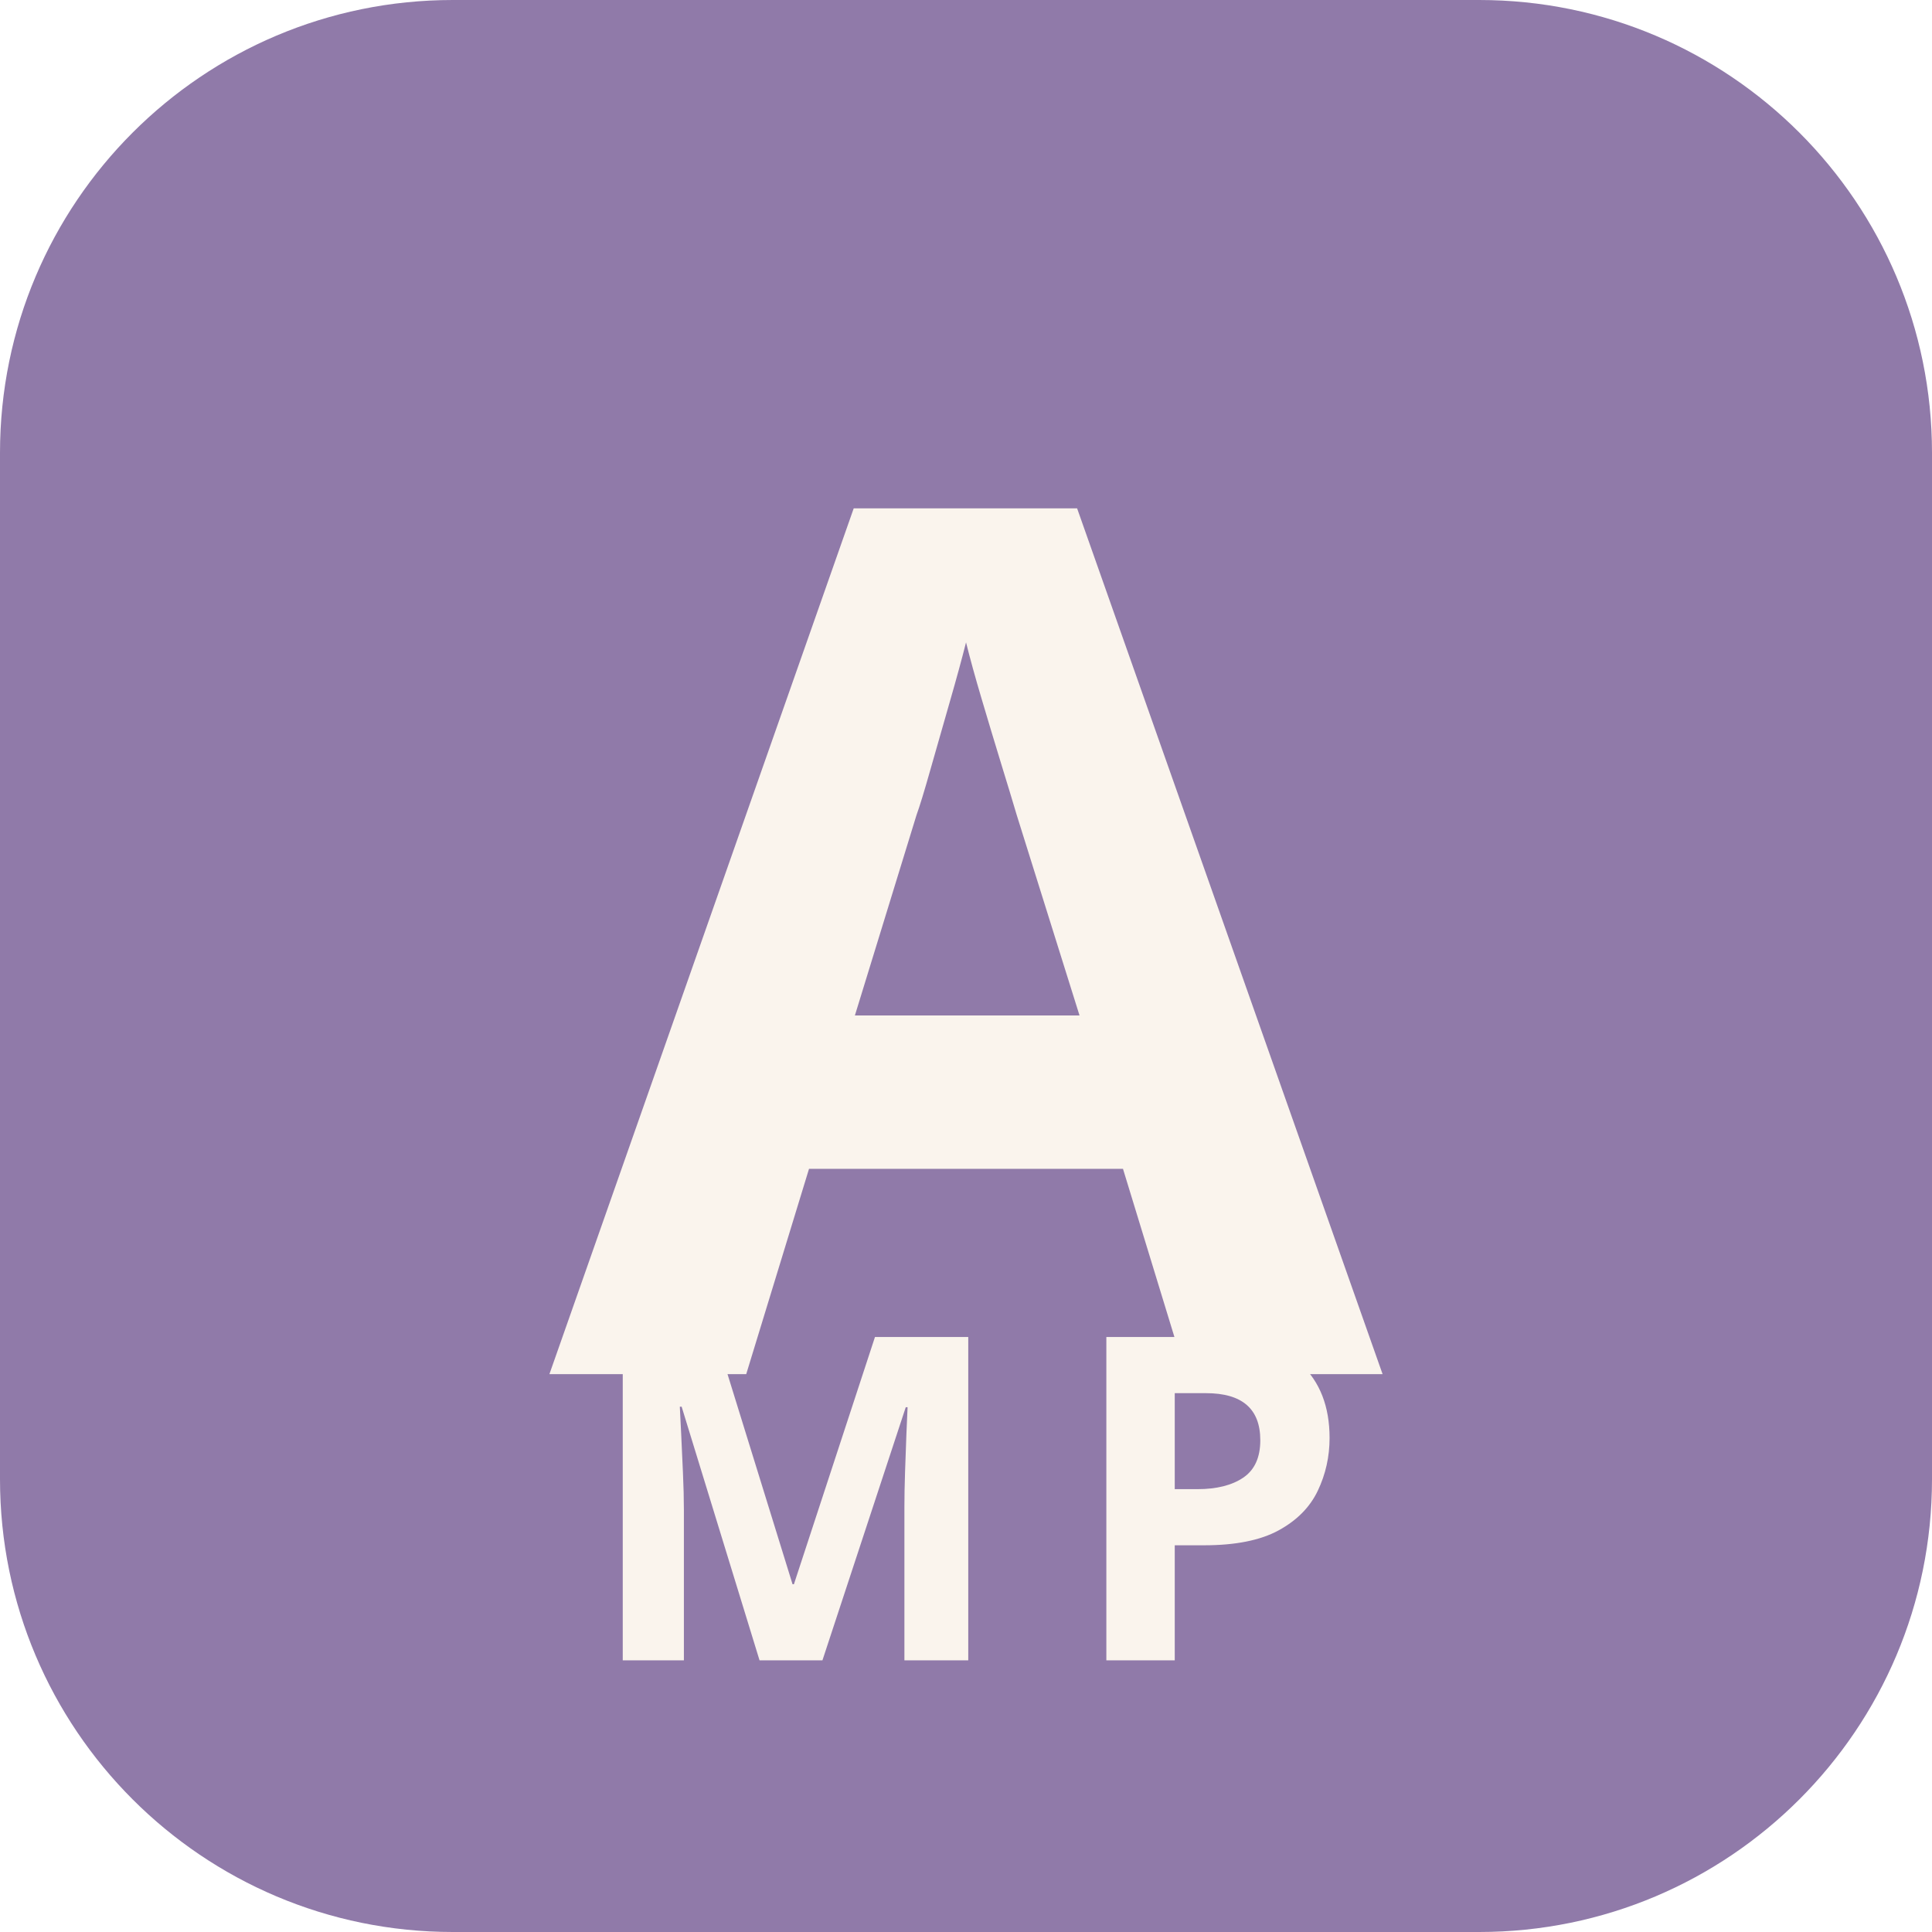
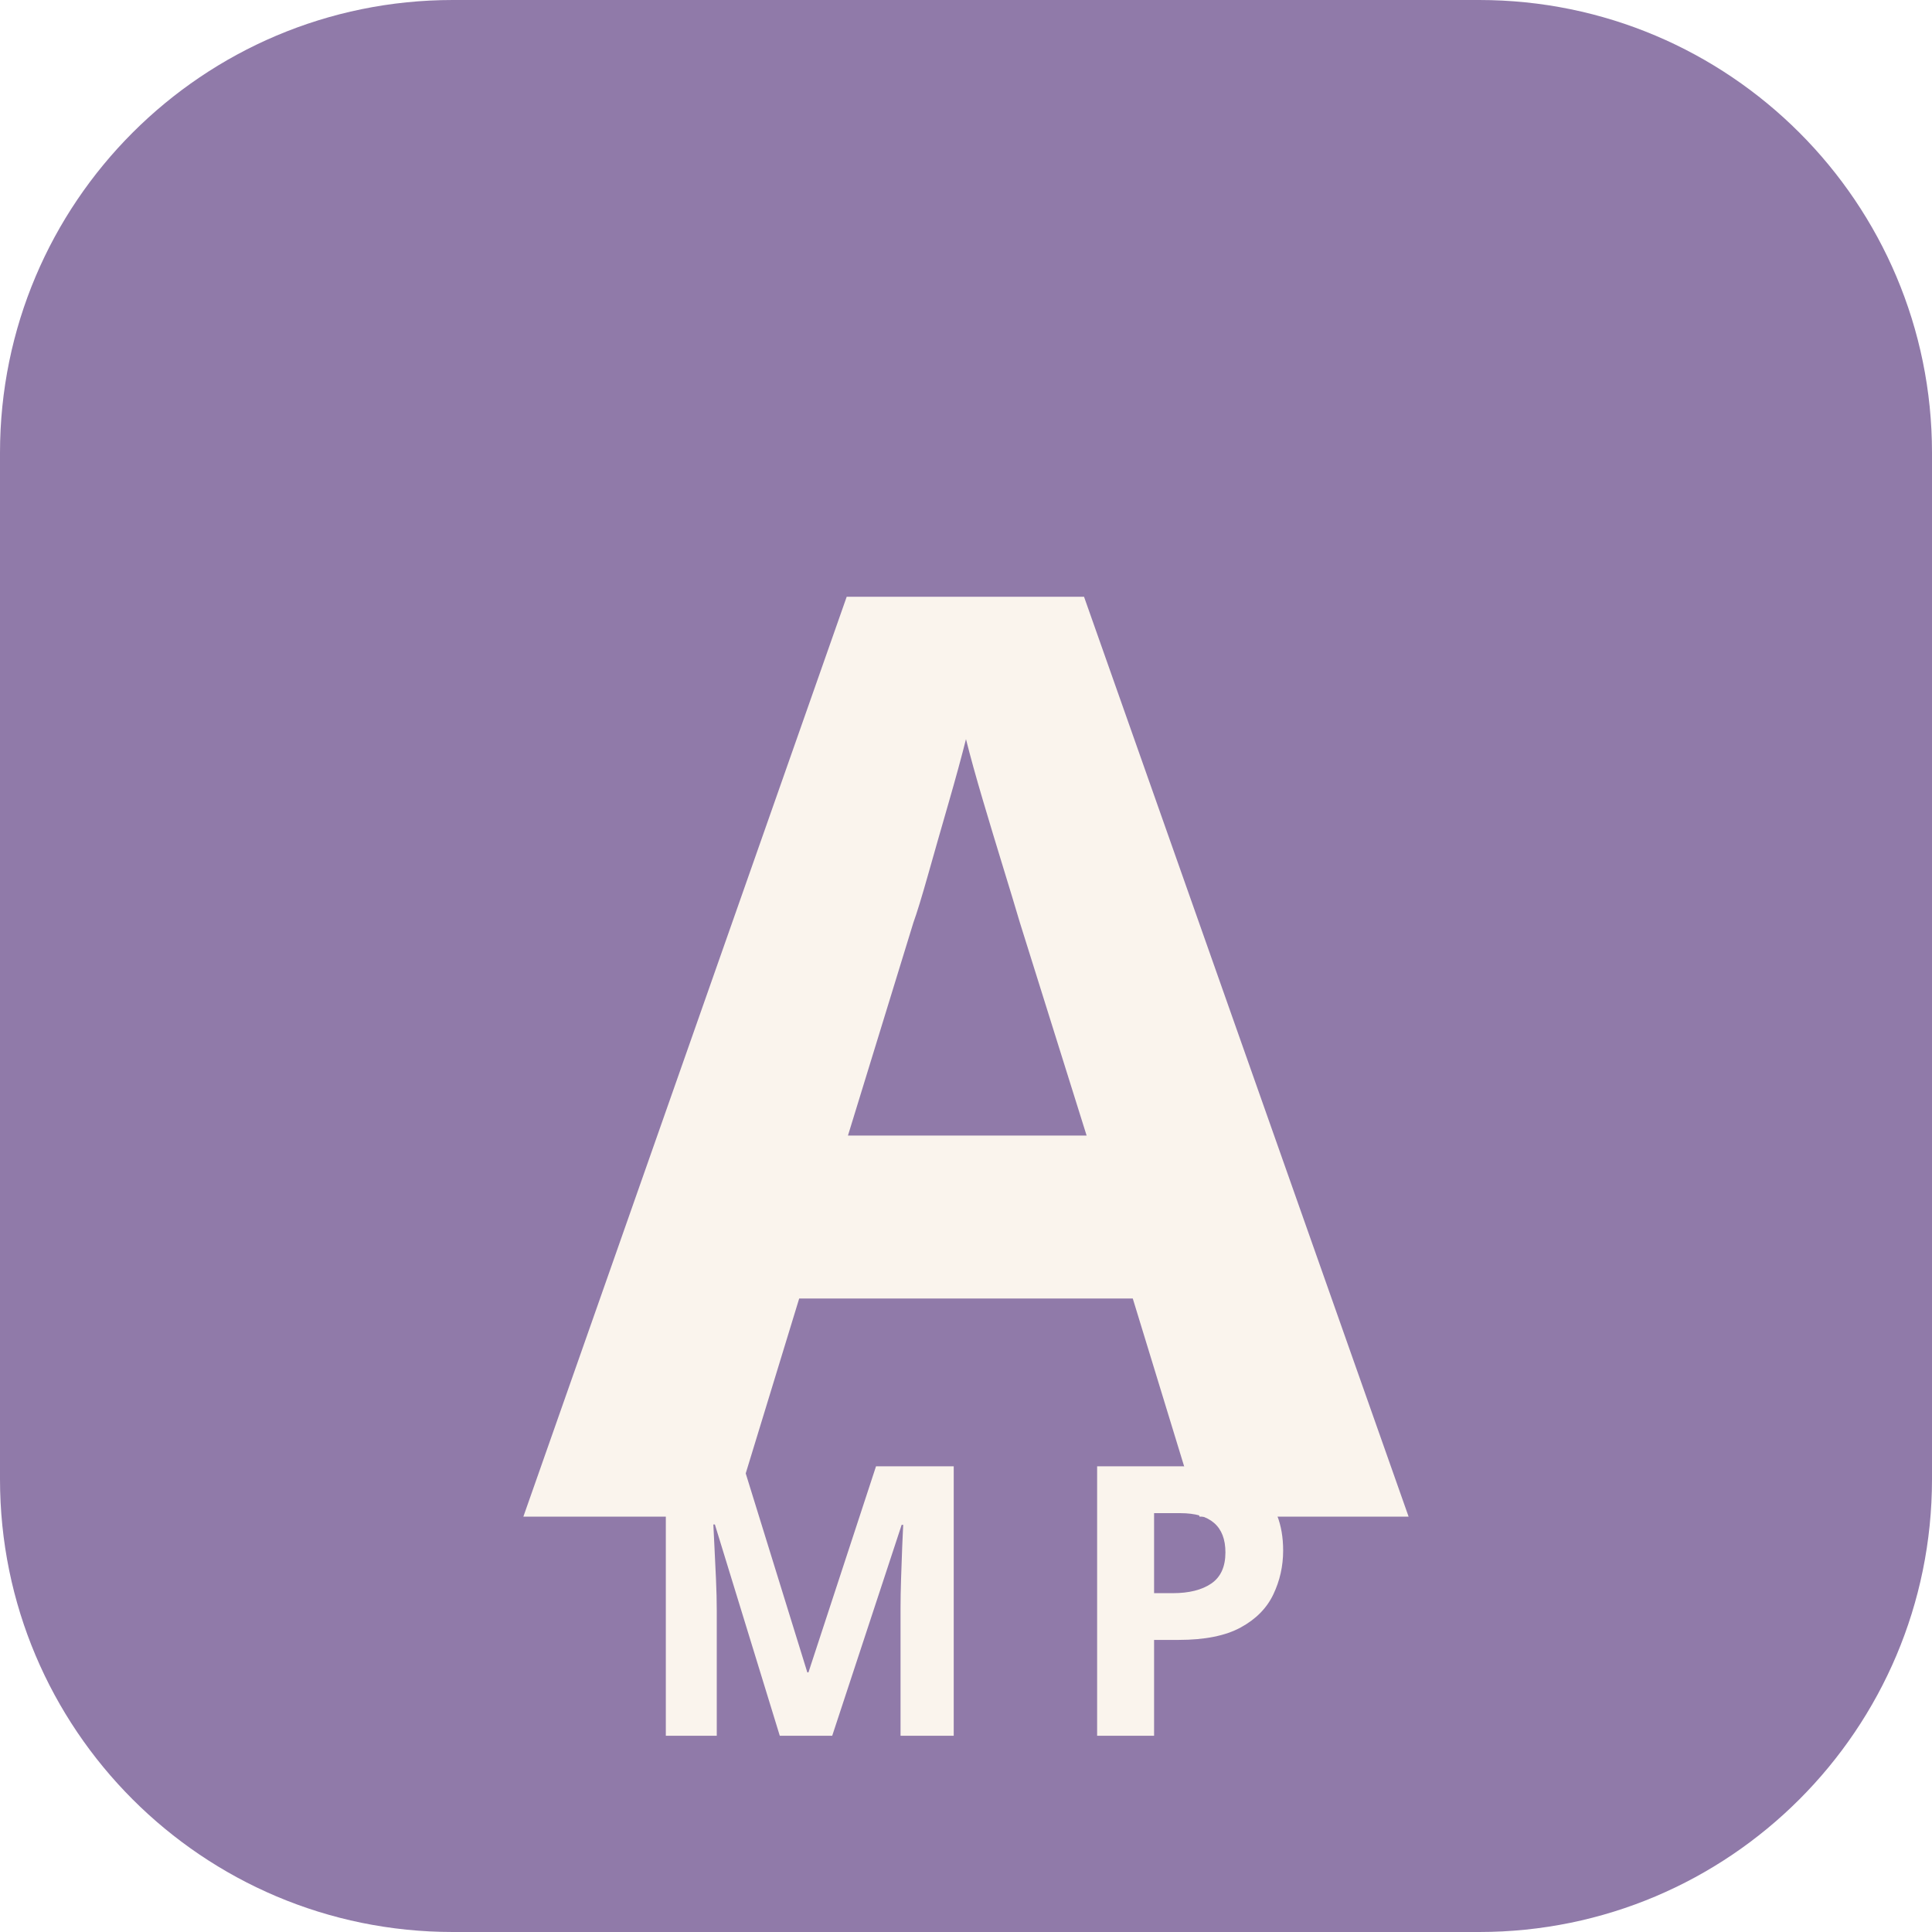
<svg xmlns="http://www.w3.org/2000/svg" viewBox="0 0 512 512" width="512" height="512">
  <rect width="512" height="512" fill="#907aa9" rx="120" />
-   <text x="256" y="240" font-family="system-ui, sans-serif" font-weight="900" font-size="320" fill="#faf4ed" text-anchor="middle" dominant-baseline="central">A</text>
-   <text x="256" y="440" font-family="system-ui, sans-serif" font-weight="700" font-size="120" fill="#faf4ed" text-anchor="middle" letter-spacing="15">MP</text>
+   <text x="256" y="270" font-family="system-ui, sans-serif" font-weight="900" font-size="340" fill="#faf4ed" text-anchor="middle" dominant-baseline="central">A</text>
+   <text x="256" y="460" font-family="system-ui, sans-serif" font-weight="700" font-size="100" fill="#faf4ed" text-anchor="middle" letter-spacing="20">MP</text>
</svg>
